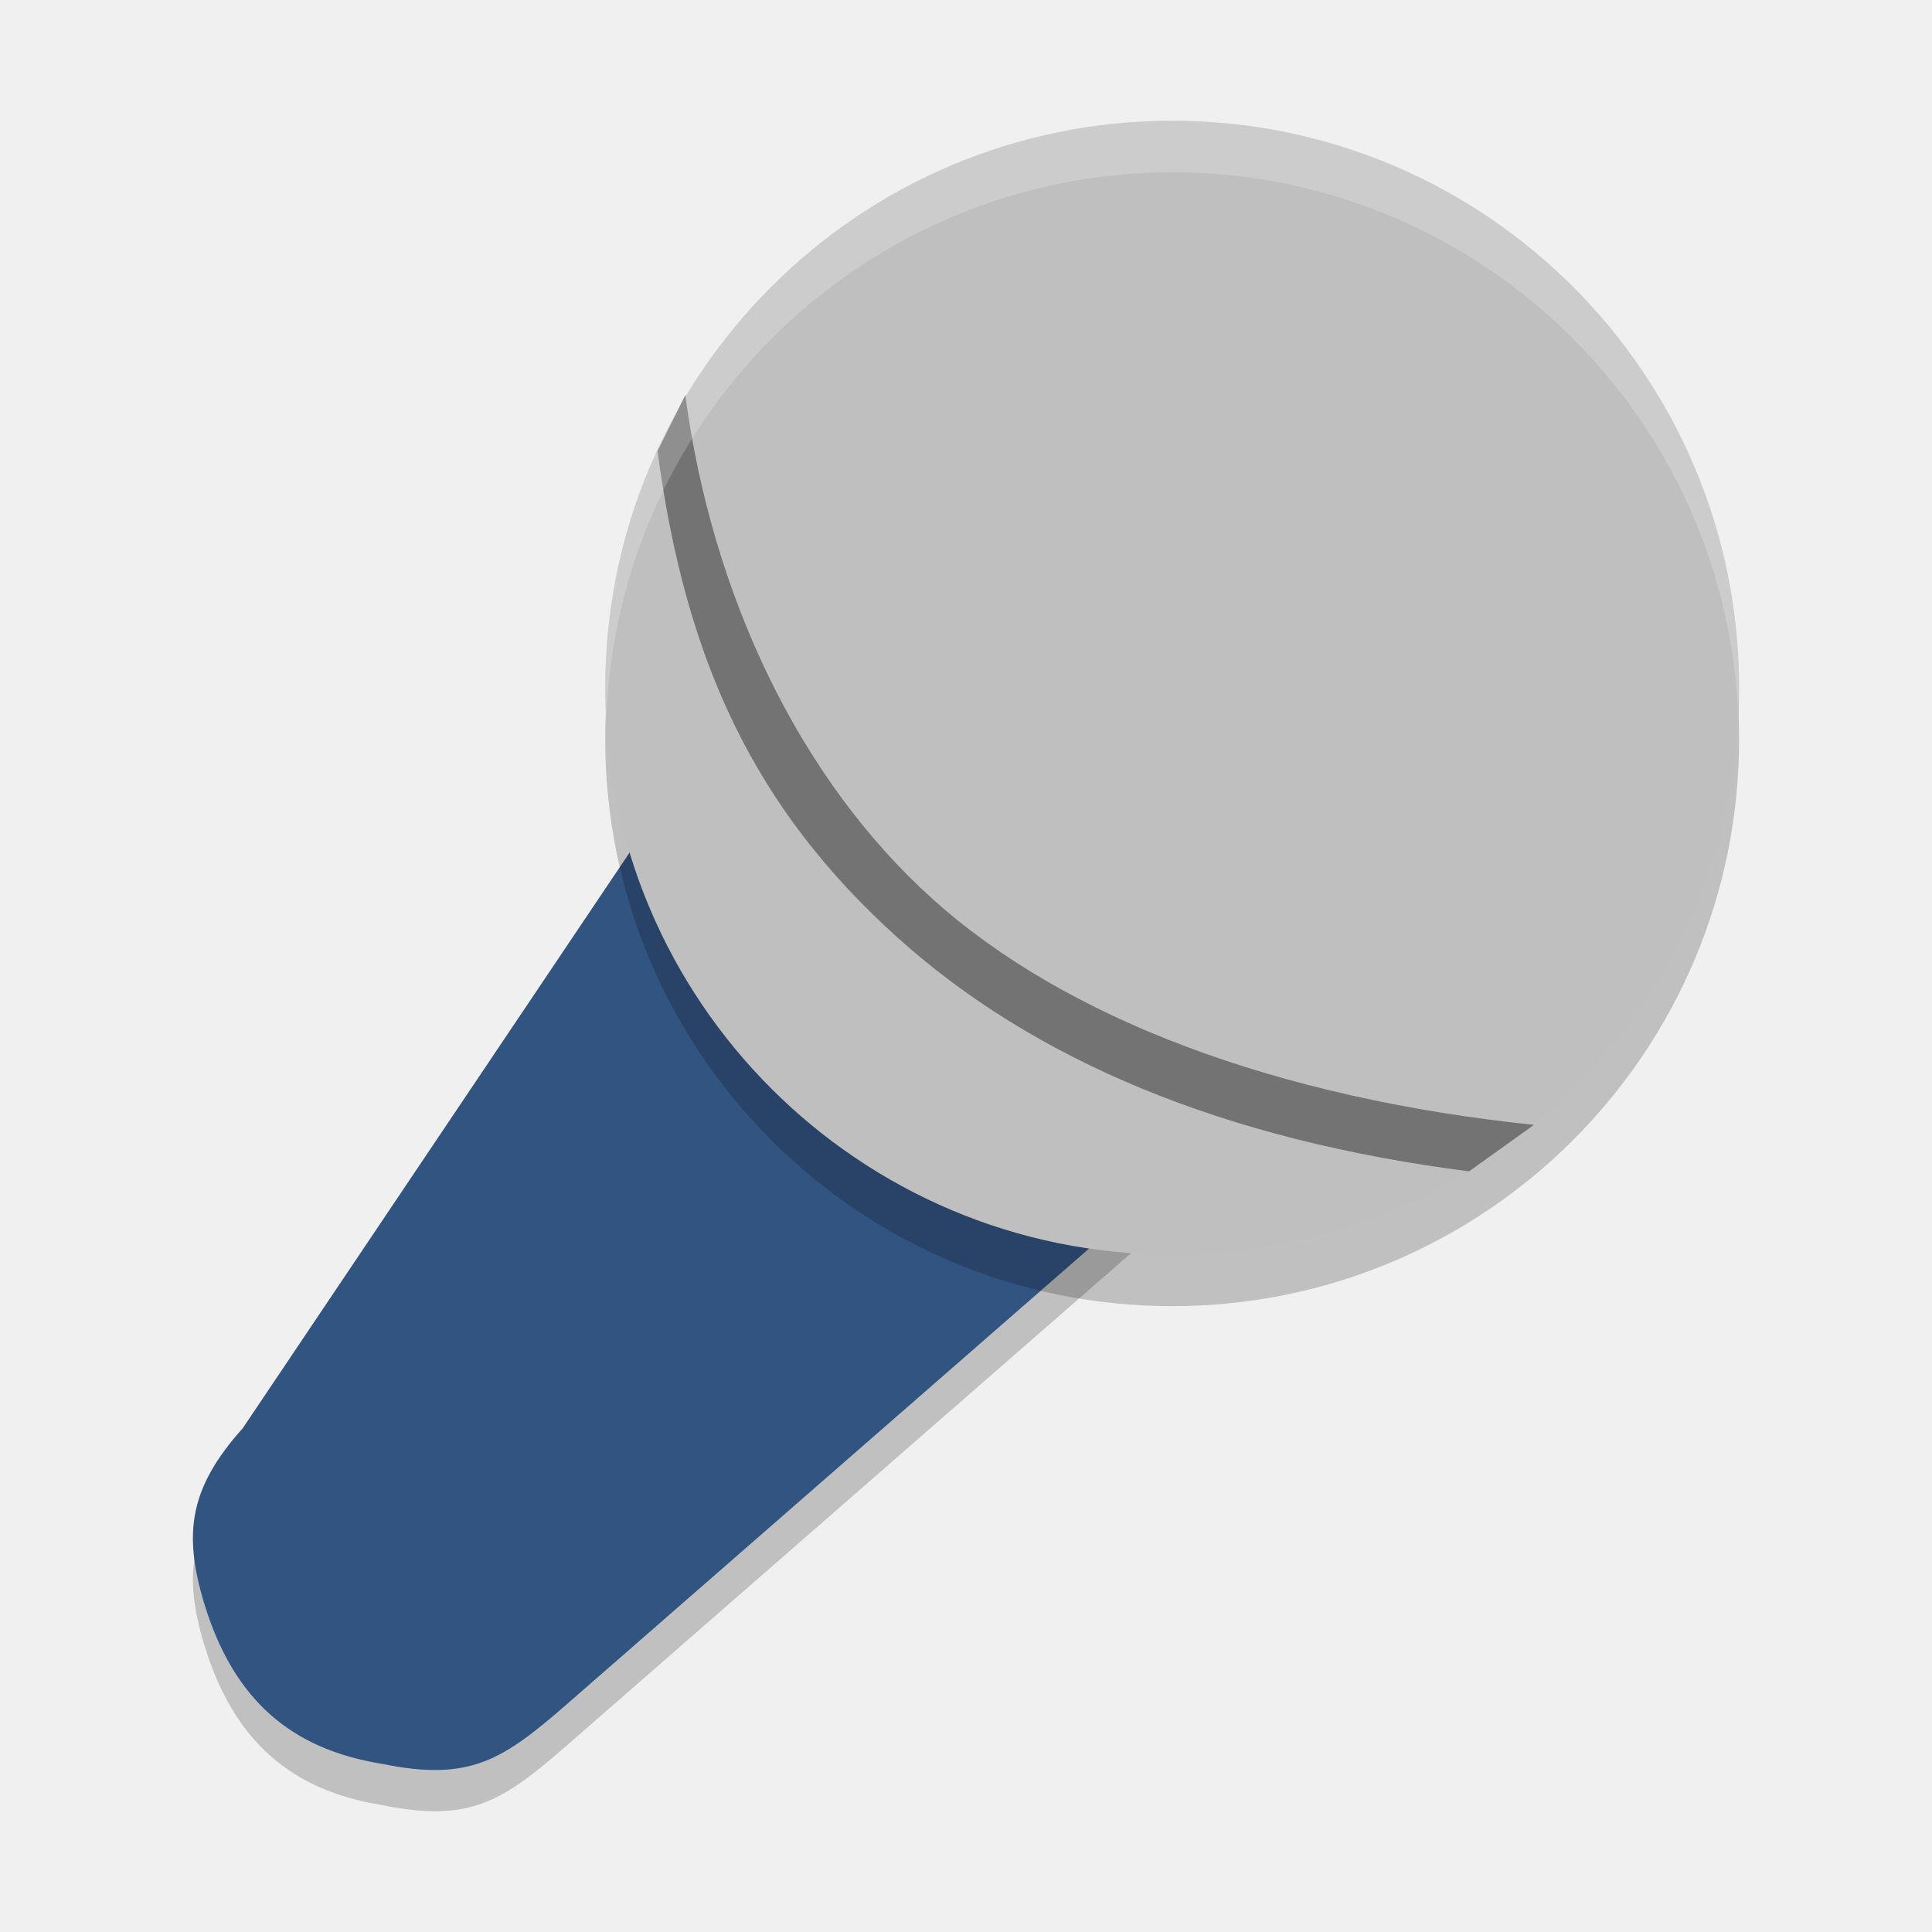
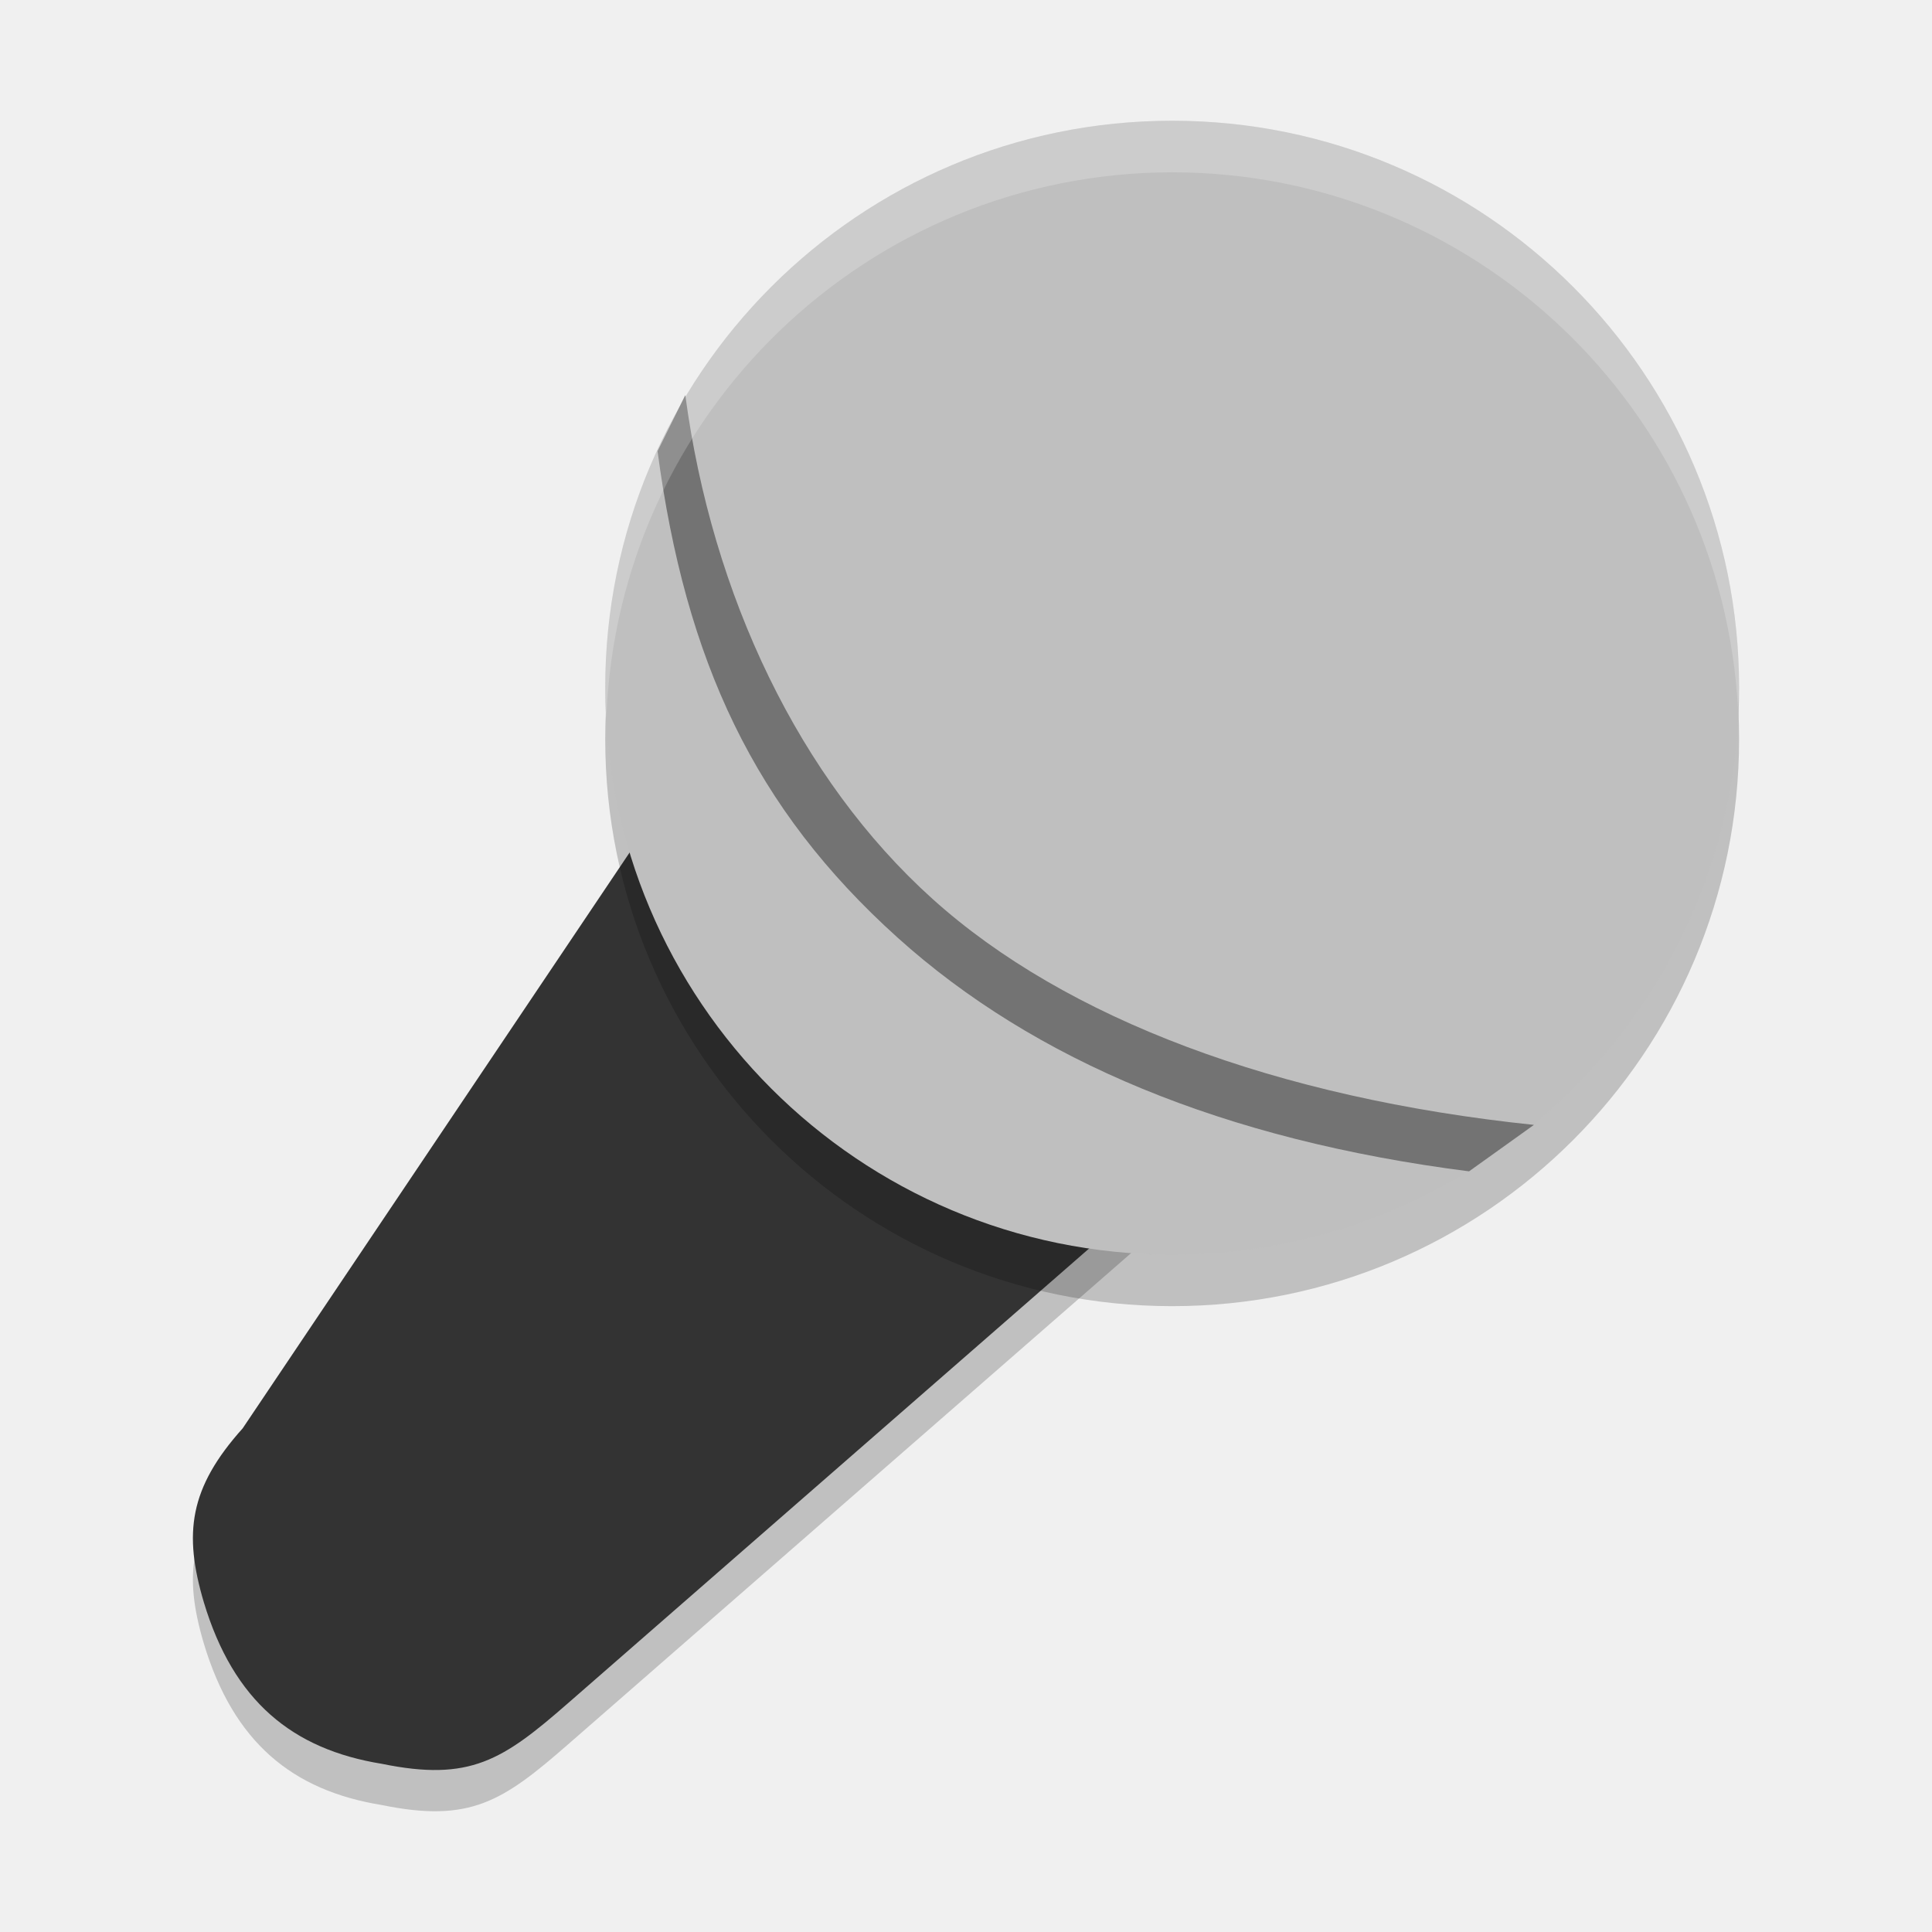
<svg xmlns="http://www.w3.org/2000/svg" width="32" height="32" version="1.1" id="svg22">
  <defs id="defs26" />
  <g transform="translate(0,16)" id="g20">
    <g transform="matrix(0.07871412,0,0,0.07871412,-13.60364,-21.88619)" id="g18">
      <path style="opacity:0.2;fill:#000000;fill-opacity:1;stroke-width:0.854" d="m 310.312,255.398 -86.42,128.605 c -11.305,12.609 -12.465,22.139 -8.178,36.606 6.268,20.832 18.654,30.941 37.442,33.988 18.608,3.811 25.472,-0.783 39.156,-12.724 l 120.195,-104.879 2.662,1.904 z" id="path6-3" />
-       <path style="fill:#325481;stroke-width:0.854" d="m 310.312,246.722 -86.42,128.605 c -11.305,12.609 -12.465,22.139 -8.178,36.606 6.268,20.832 18.653,30.941 37.442,33.988 18.608,3.811 25.472,-0.783 39.156,-12.724 l 120.195,-104.879 2.662,1.904 z" id="path6" />
+       <path style="fill:#333333;stroke-width:0.854" d="m 310.312,246.722 -86.42,128.605 c -11.305,12.609 -12.465,22.139 -8.178,36.606 6.268,20.832 18.653,30.941 37.442,33.988 18.608,3.811 25.472,-0.783 39.156,-12.724 l 120.195,-104.879 2.662,1.904 z" id="path6" />
      <circle style="opacity:0.2;fill:#000000;fill-opacity:1;stroke:none;stroke-width:0.854" cx="419.471" cy="230.328" r="119.295" id="circle8" />
      <circle style="fill:#bfbfbf;stroke-width:0.854" cx="419.471" cy="219.483" r="119.295" id="circle10" />
      <path style="opacity:0.4;stroke-width:0.854" d="m 317.026,157.913 -5.842,11.806 c 5.889,44.156 20.395,75.239 50.523,102.365 28.633,25.781 68.504,42.577 120.24,49.169 l 13.646,-9.773 c -54.103,-5.641 -98.519,-22.311 -126.538,-47.539 -28.019,-25.228 -46.406,-63.858 -52.03,-106.028 z" id="path12" />
      <path style="opacity:0.2;fill:#ffffff;stroke-width:10.845" d="m 419.471,100.188 a 119.296,119.296 0 0 0 -119.296,119.296 119.296,119.296 0 0 0 0.233,6.355 119.296,119.296 0 0 1 119.063,-114.805 119.296,119.296 0 0 1 119.063,112.941 119.296,119.296 0 0 0 0.233,-4.491 119.296,119.296 0 0 0 -119.296,-119.296 z" id="path16" />
    </g>
  </g>
</svg>
